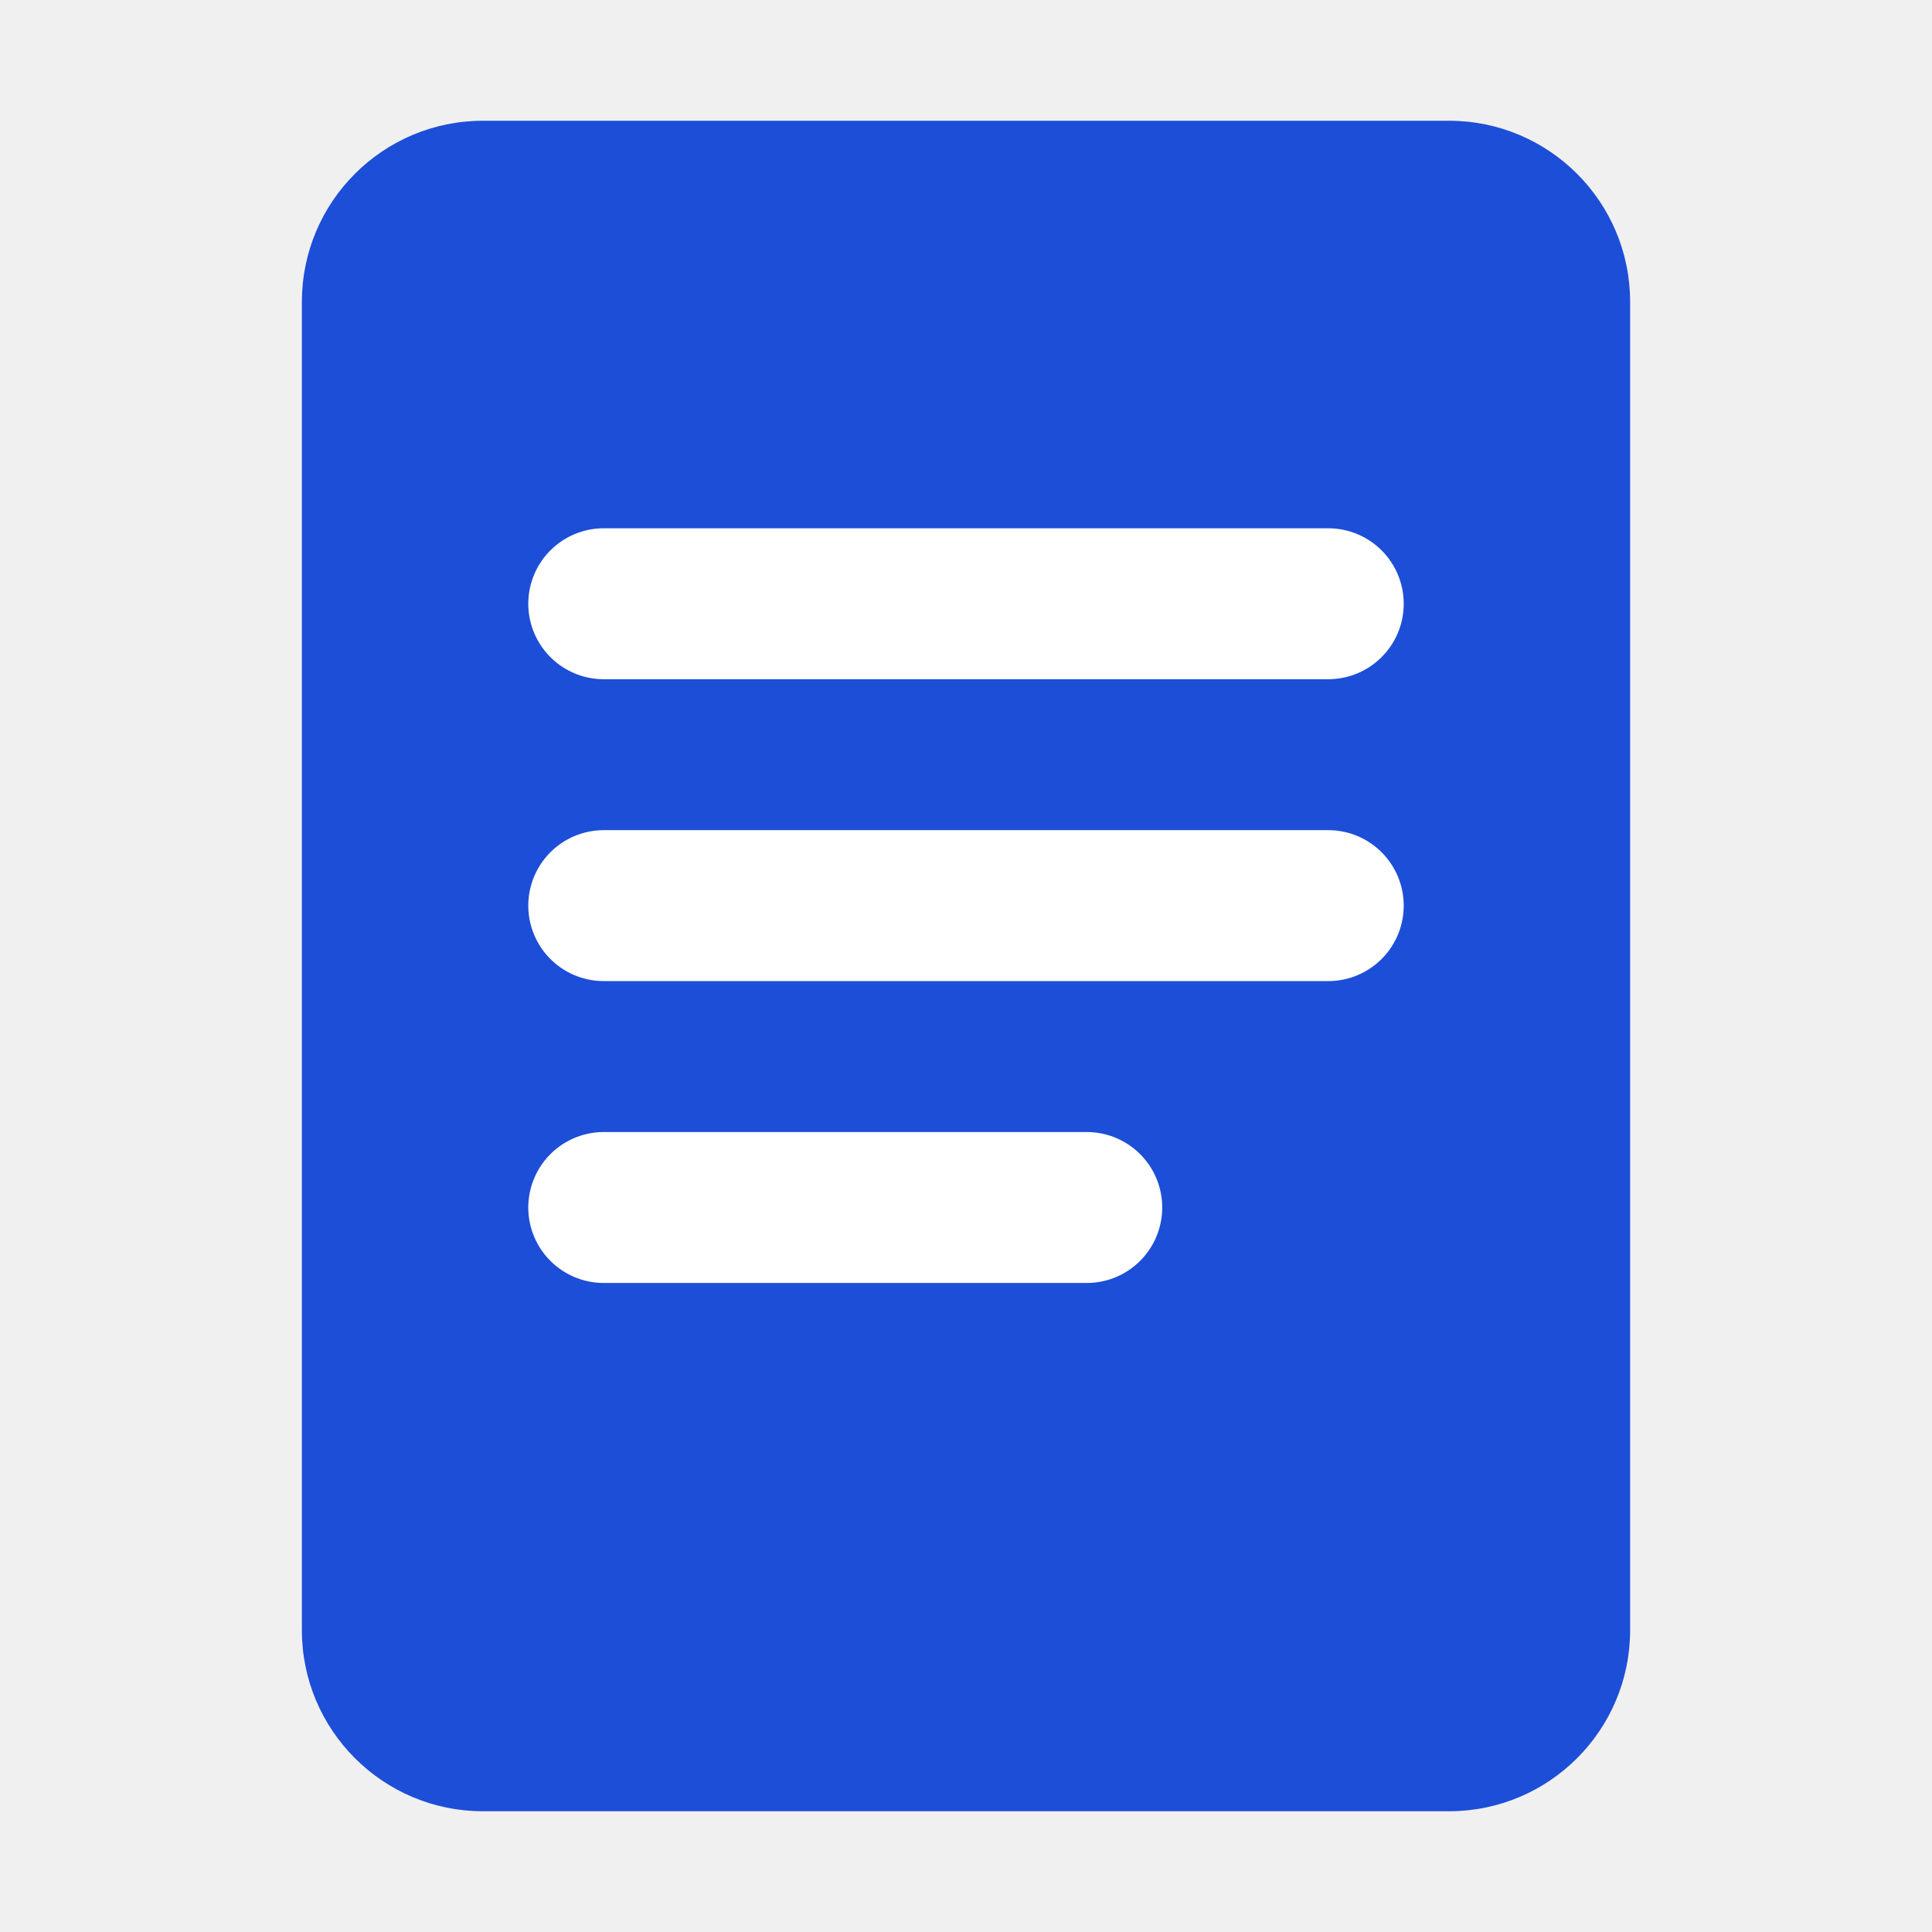
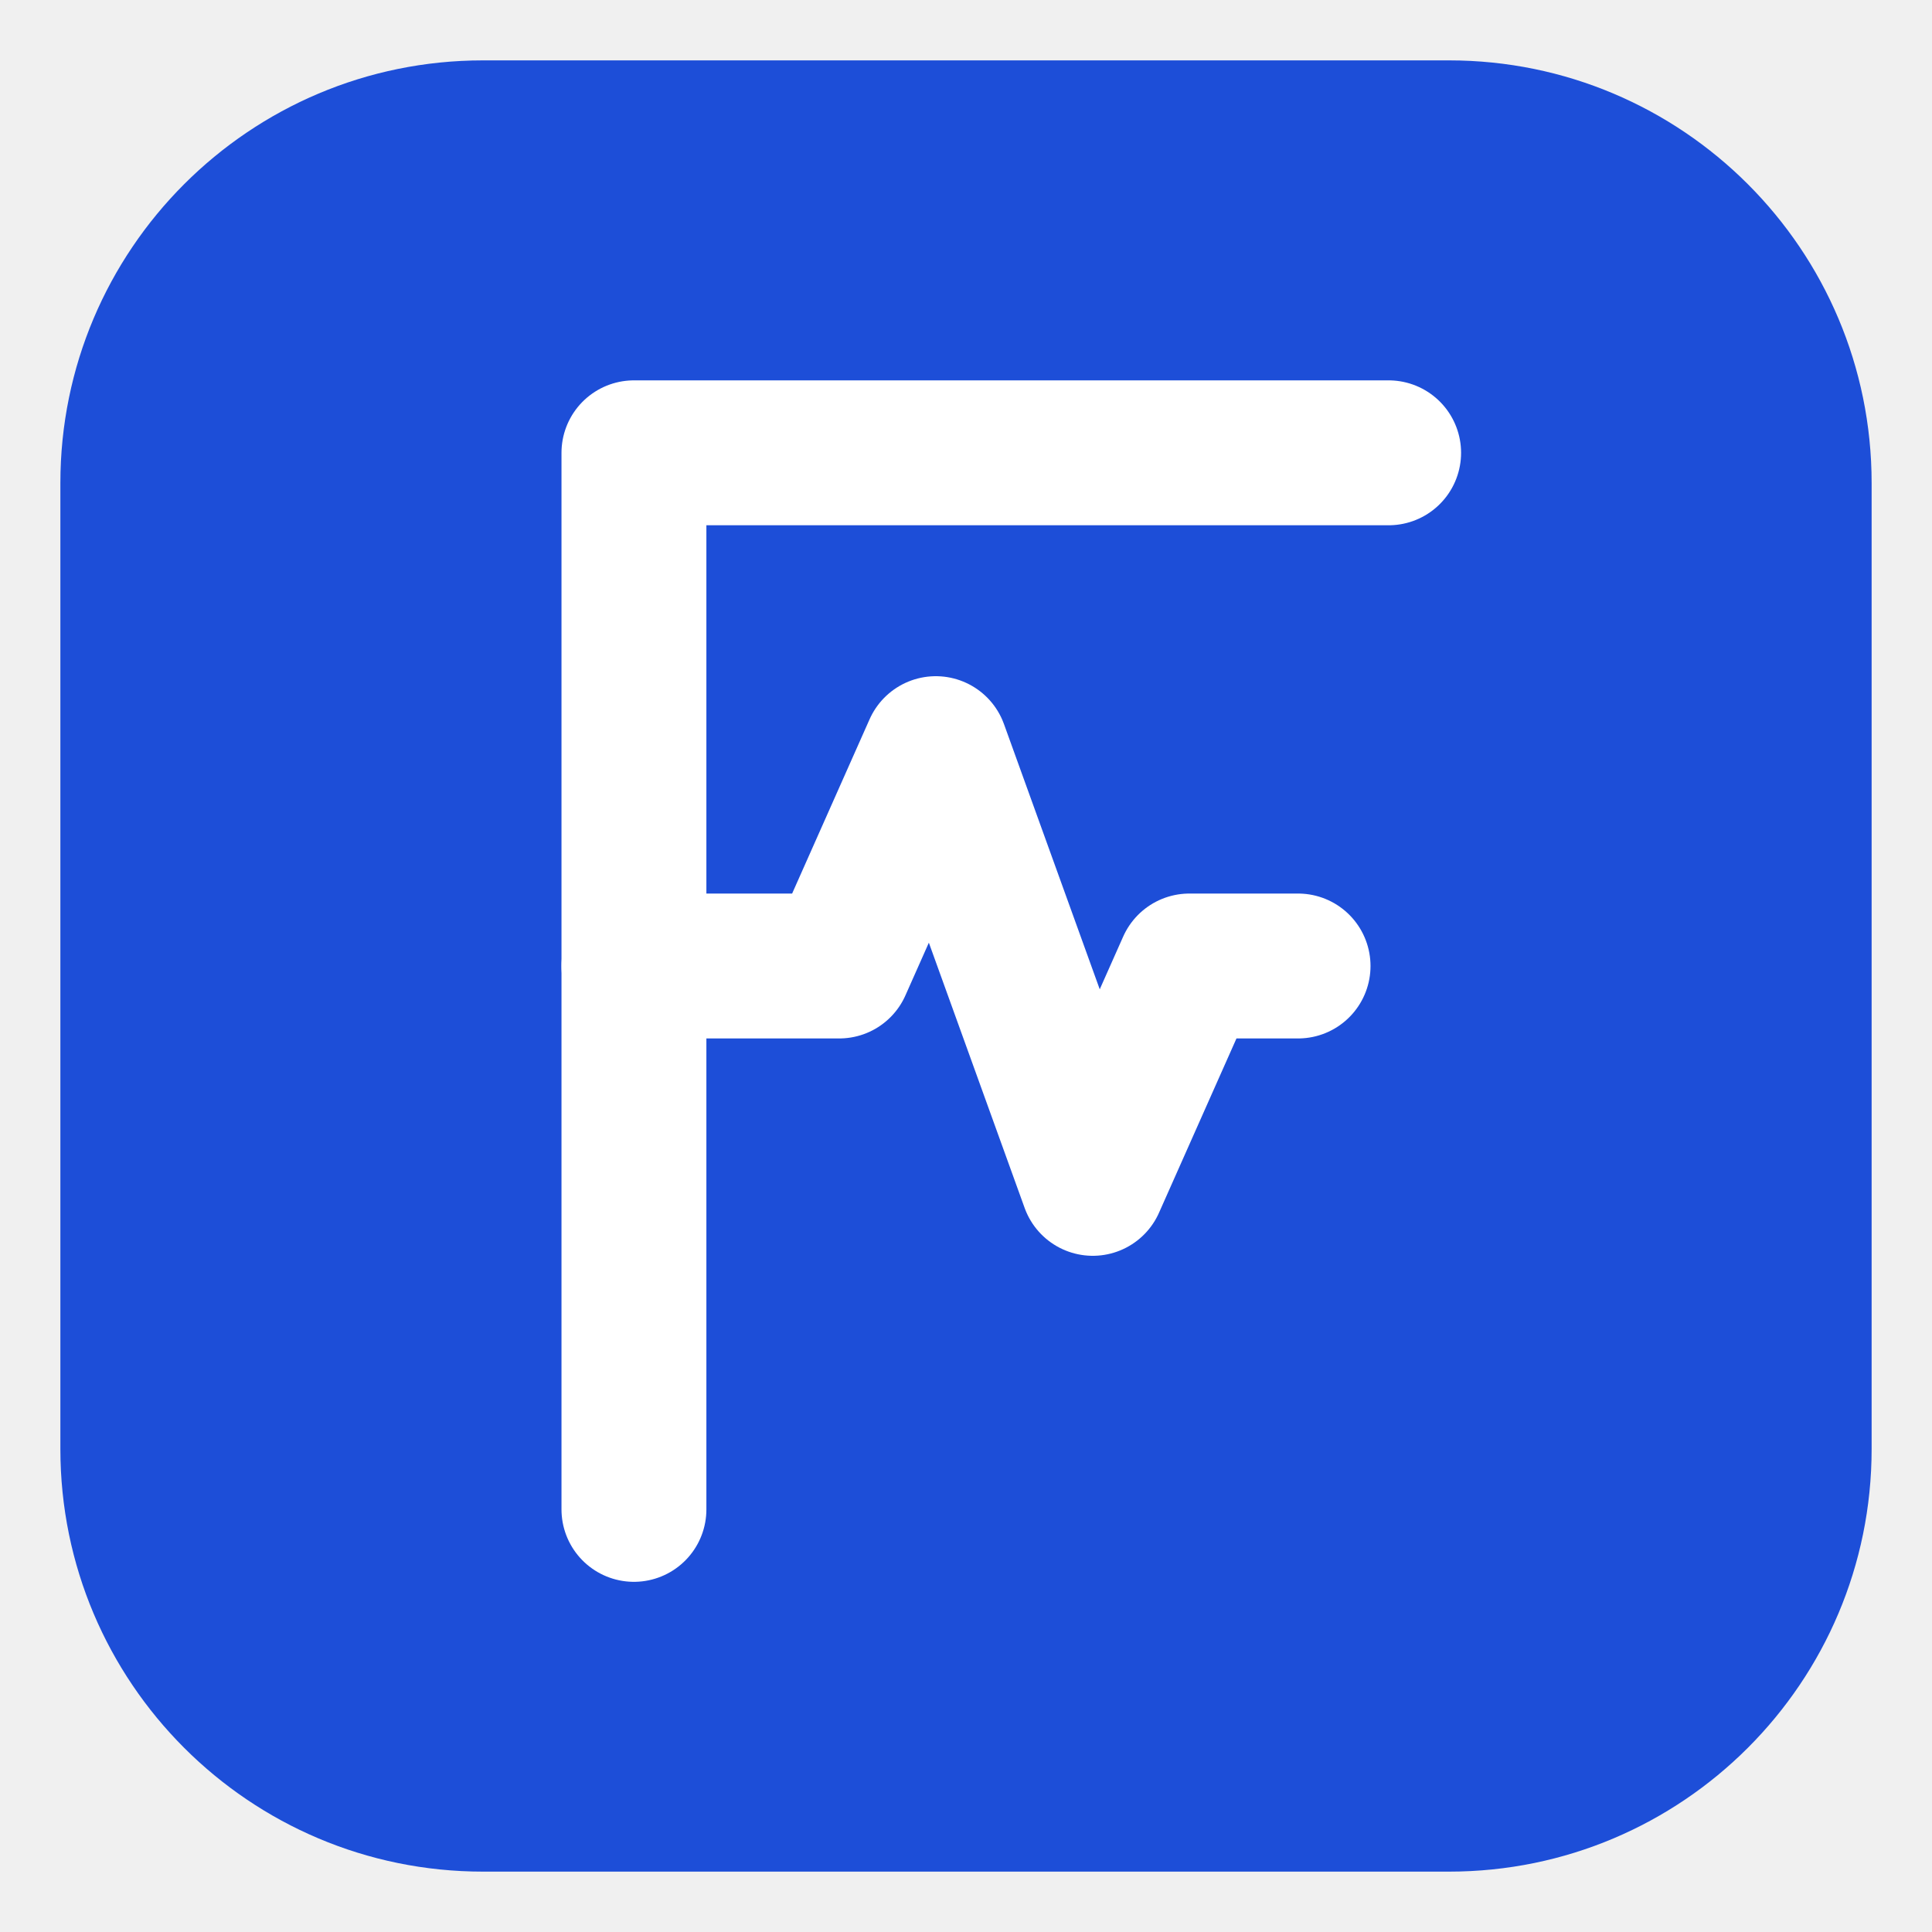
<svg xmlns="http://www.w3.org/2000/svg" viewBox="0 0 32 32">
-   <rect x="5" y="2" width="22" height="28" rx="3" fill="#1d4ed8" />
-   <path d="M10 10h12M10 15h12M10 20h8" stroke="#fff" stroke-width="2.5" stroke-linecap="round" />
+   <rect x="1" y="1" width="30" height="30" rx="7" fill="#1d4ed8" />
+   <g fill="none" stroke="#fff" stroke-width="2.4" stroke-linecap="round" stroke-linejoin="round">
+     <path d="M10.5 25V7.5h12.5" />
+     <path d="M10.5 16h3.4l1.6-3.6 2.6 7.2 1.6-3.6h1.8" />
+   </g>
</svg>
